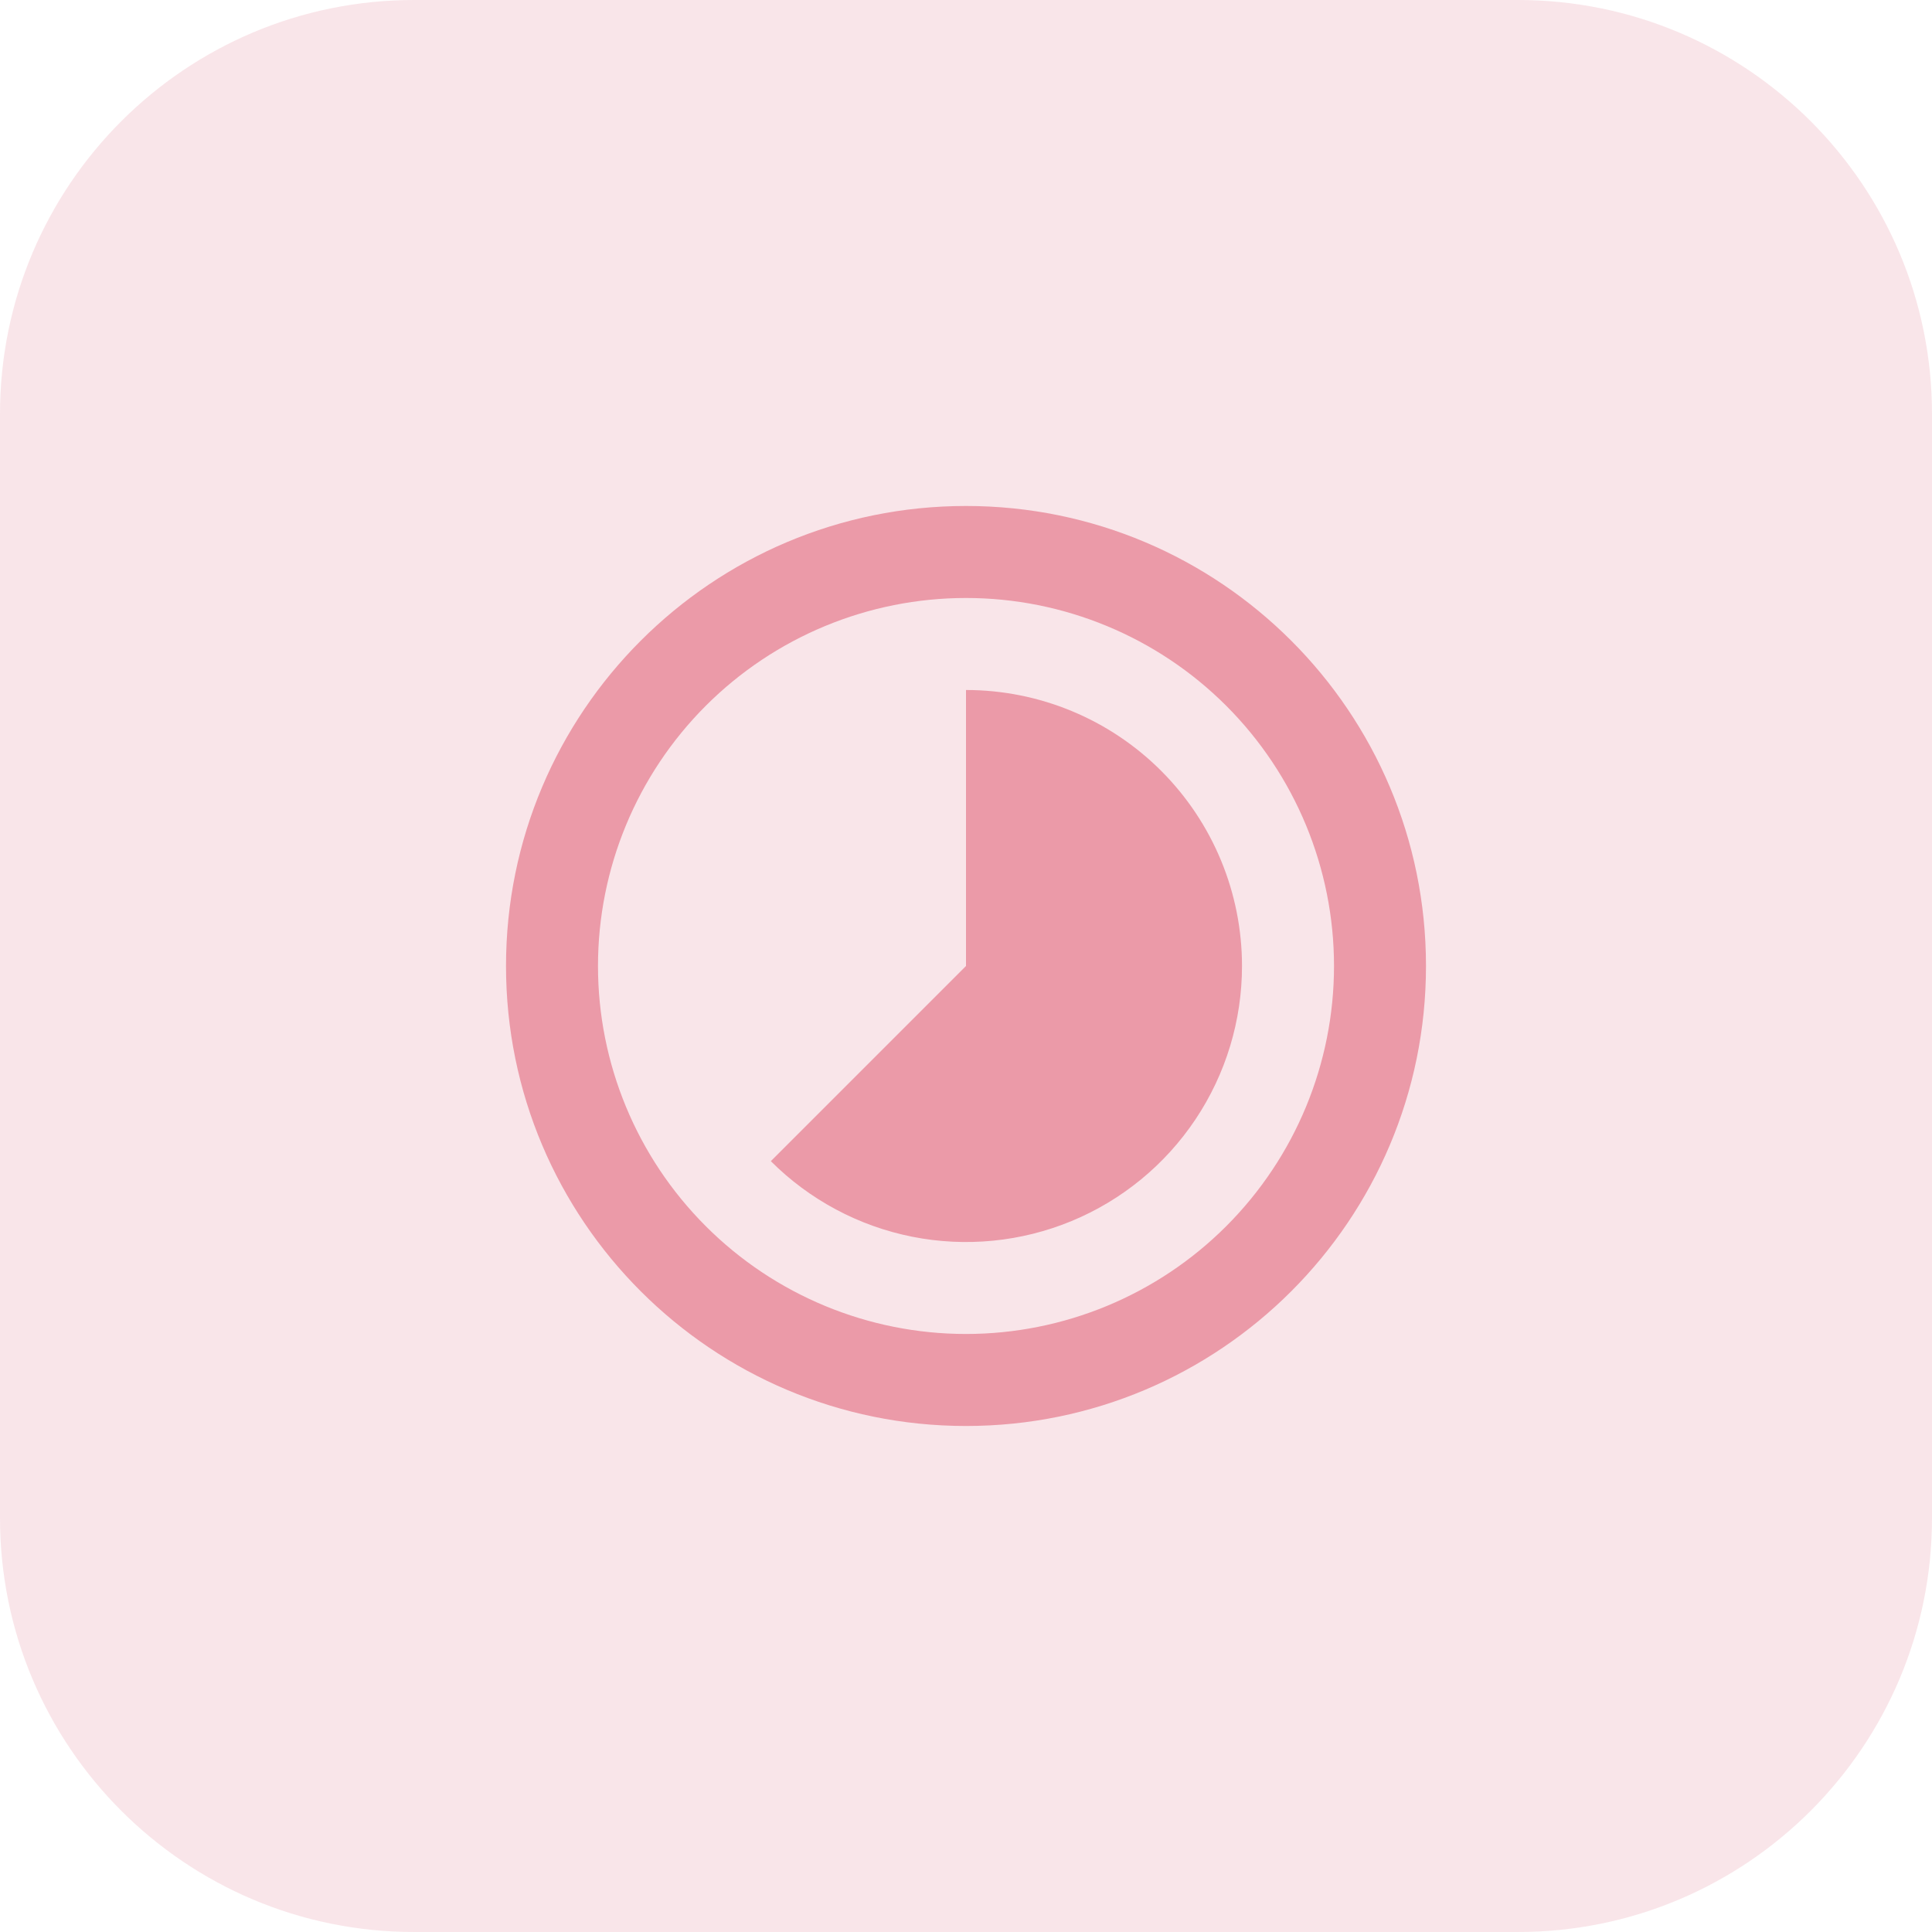
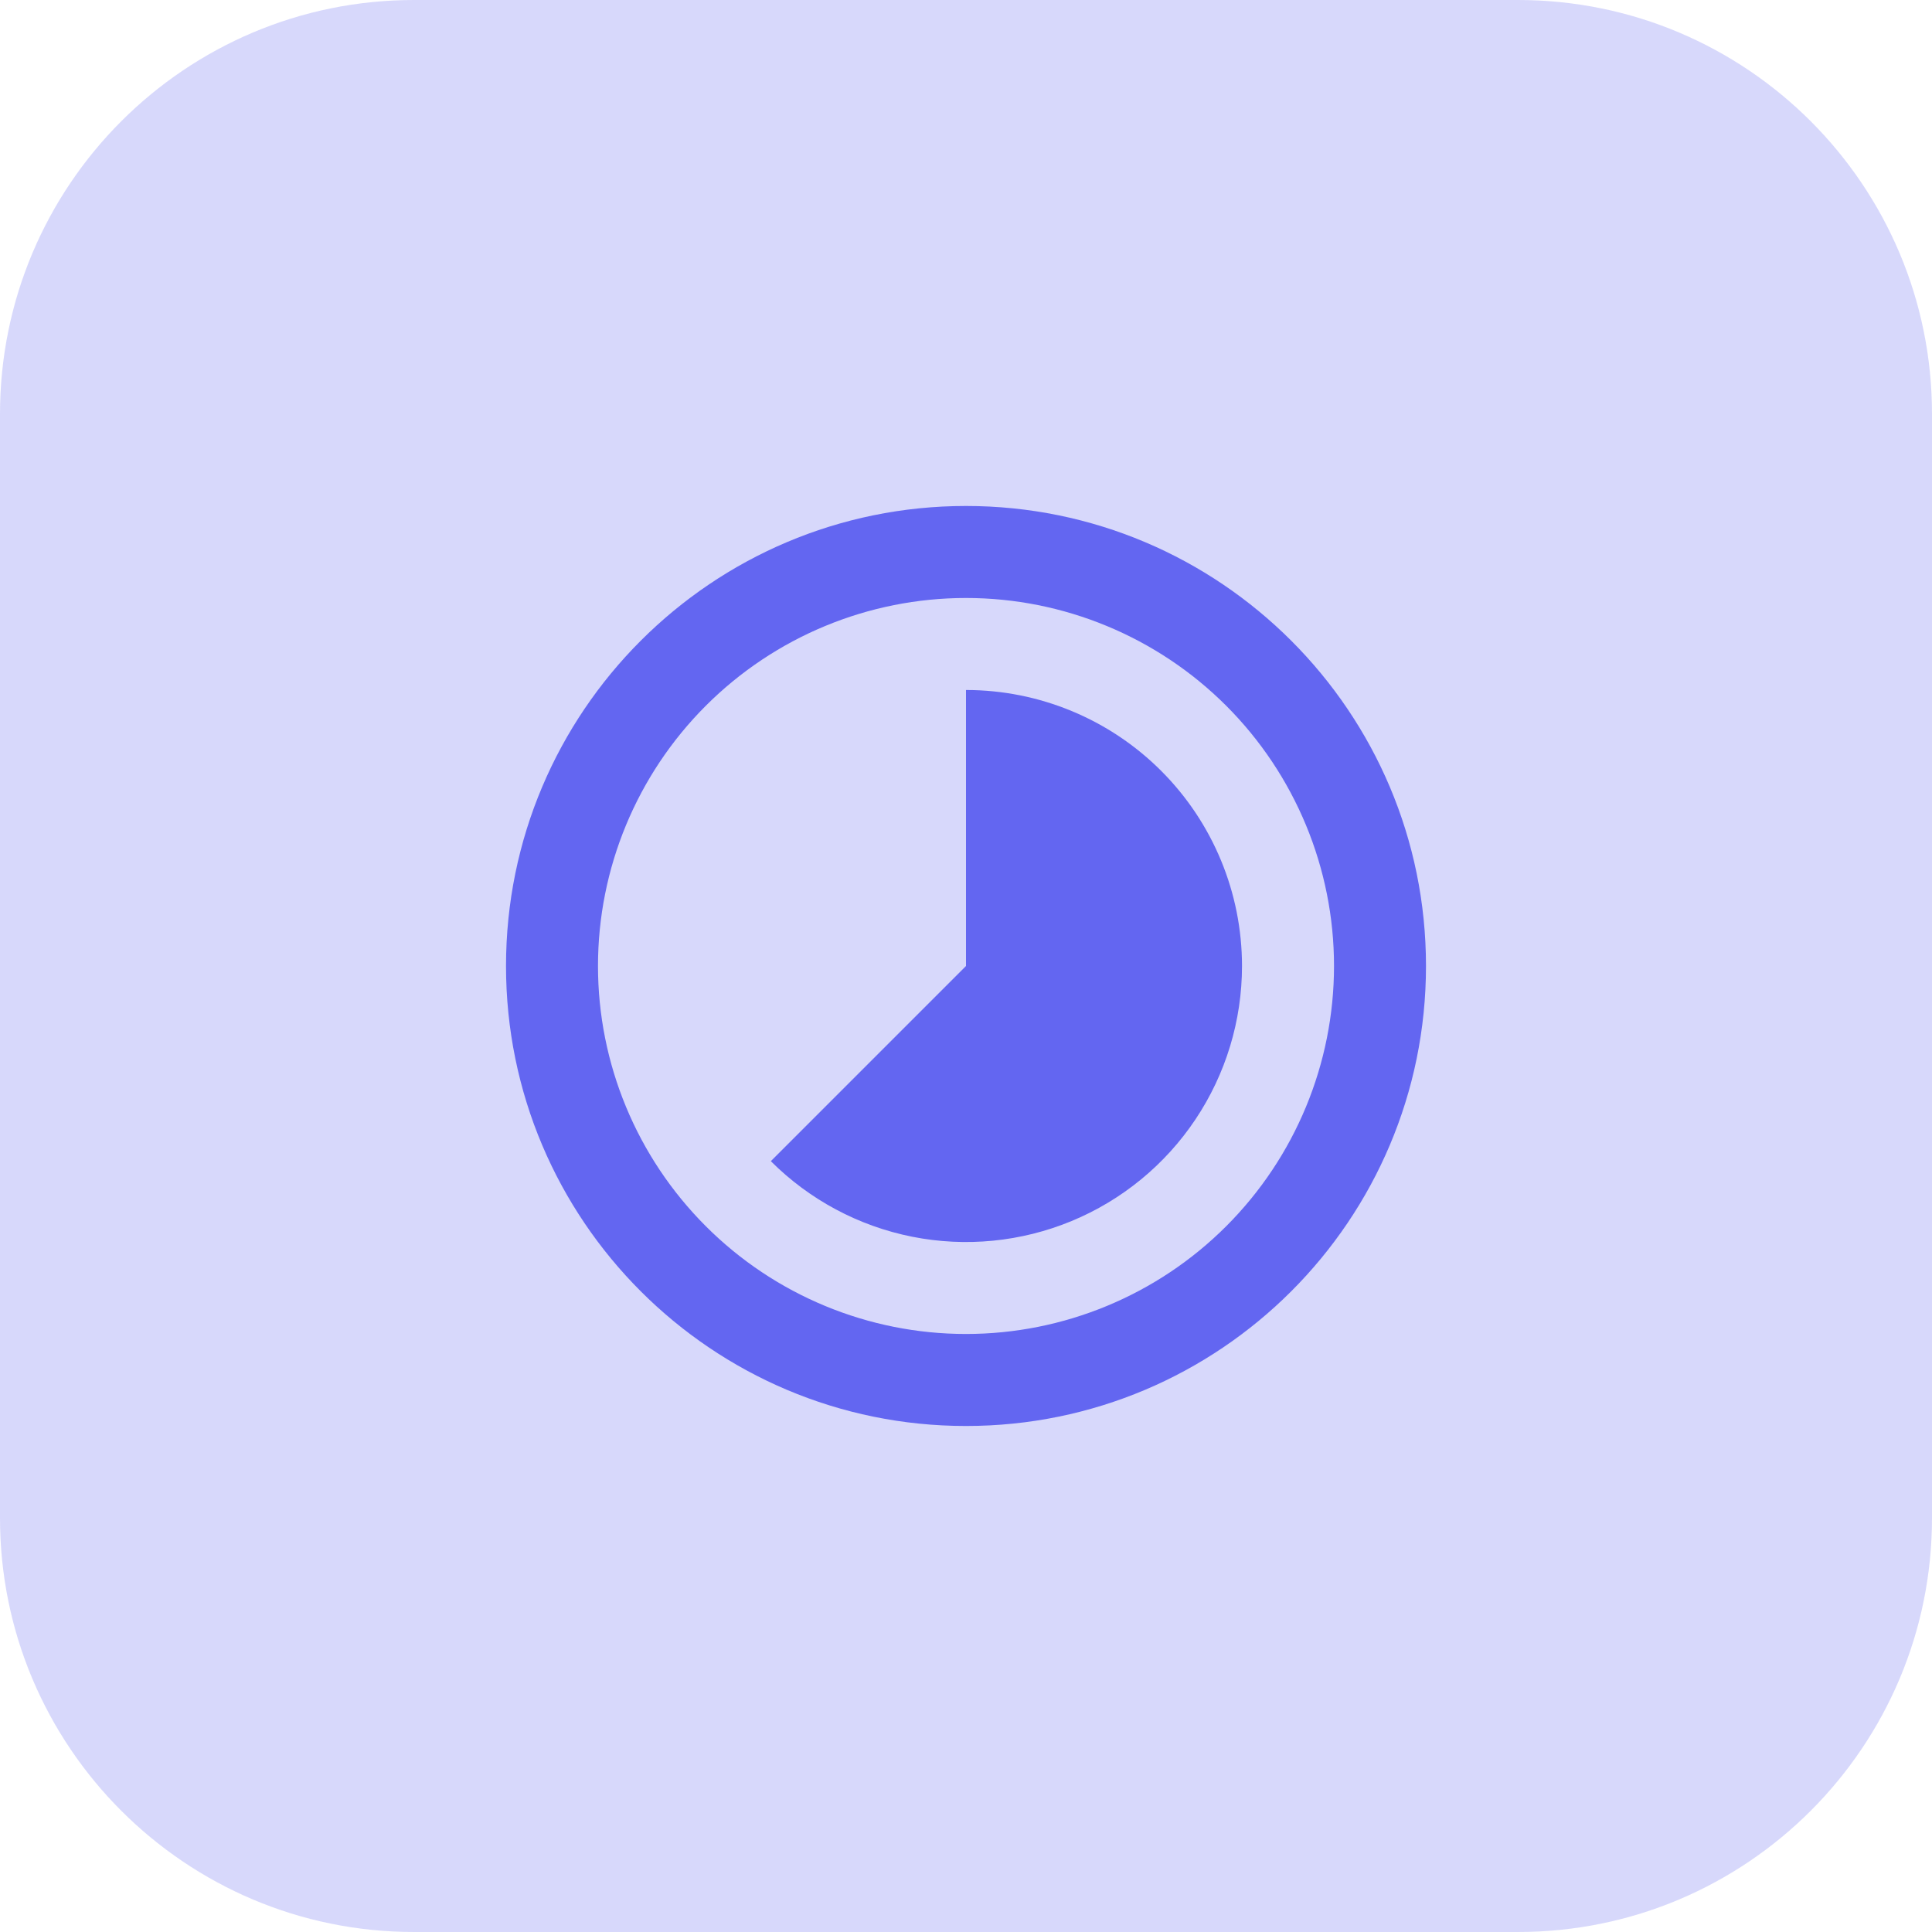
<svg xmlns="http://www.w3.org/2000/svg" width="56" height="56" viewBox="0 0 56 56" fill="none">
-   <rect width="56" height="56" rx="12" fill="#EB9AA8" fill-opacity="0.25" />
-   <path d="M14.667 28C14.667 35.364 20.636 41.333 28 41.333C35.364 41.333 41.333 35.364 41.333 28C41.333 20.636 35.364 14.666 28 14.666C20.636 14.666 14.667 20.636 14.667 28ZM38.667 28C38.667 30.829 37.543 33.542 35.543 35.542C33.542 37.543 30.829 38.666 28 38.666C25.171 38.666 22.458 37.543 20.458 35.542C18.457 33.542 17.333 30.829 17.333 28C17.333 25.171 18.457 22.458 20.458 20.457C22.458 18.457 25.171 17.333 28 17.333C30.829 17.333 33.542 18.457 35.543 20.457C37.543 22.458 38.667 25.171 38.667 28ZM36 28C36 29.582 35.531 31.129 34.652 32.445C33.773 33.761 32.524 34.786 31.062 35.392C29.6 35.997 27.991 36.156 26.439 35.847C24.887 35.538 23.462 34.776 22.343 33.657L28 28V20C30.122 20 32.157 20.843 33.657 22.343C35.157 23.843 36 25.878 36 28Z" fill="#EB9AA8" />
+   <rect width="56" height="56" rx="12" fill="#6366f1" fill-opacity="0.25" />
+   <path d="M14.667 28C14.667 35.364 20.636 41.333 28 41.333C35.364 41.333 41.333 35.364 41.333 28C41.333 20.636 35.364 14.666 28 14.666C20.636 14.666 14.667 20.636 14.667 28ZM38.667 28C38.667 30.829 37.543 33.542 35.543 35.542C33.542 37.543 30.829 38.666 28 38.666C25.171 38.666 22.458 37.543 20.458 35.542C18.457 33.542 17.333 30.829 17.333 28C17.333 25.171 18.457 22.458 20.458 20.457C22.458 18.457 25.171 17.333 28 17.333C30.829 17.333 33.542 18.457 35.543 20.457C37.543 22.458 38.667 25.171 38.667 28ZM36 28C36 29.582 35.531 31.129 34.652 32.445C33.773 33.761 32.524 34.786 31.062 35.392C29.6 35.997 27.991 36.156 26.439 35.847C24.887 35.538 23.462 34.776 22.343 33.657L28 28V20C30.122 20 32.157 20.843 33.657 22.343C35.157 23.843 36 25.878 36 28Z" fill="#6366f1" />
</svg>
